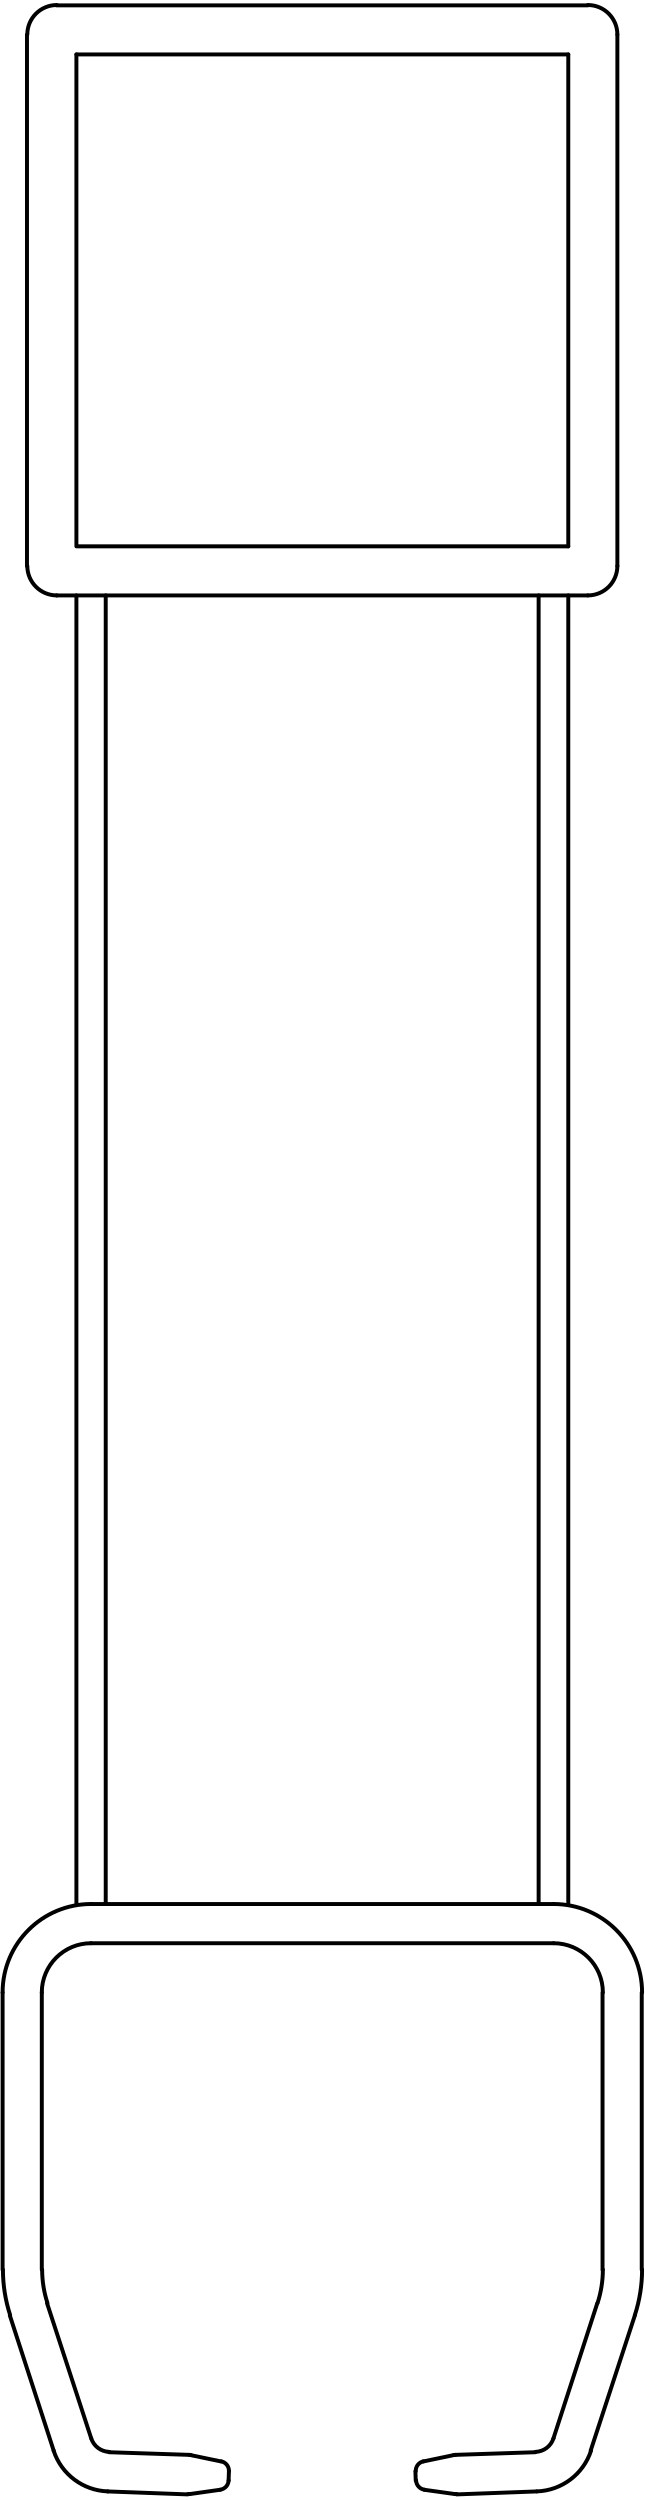
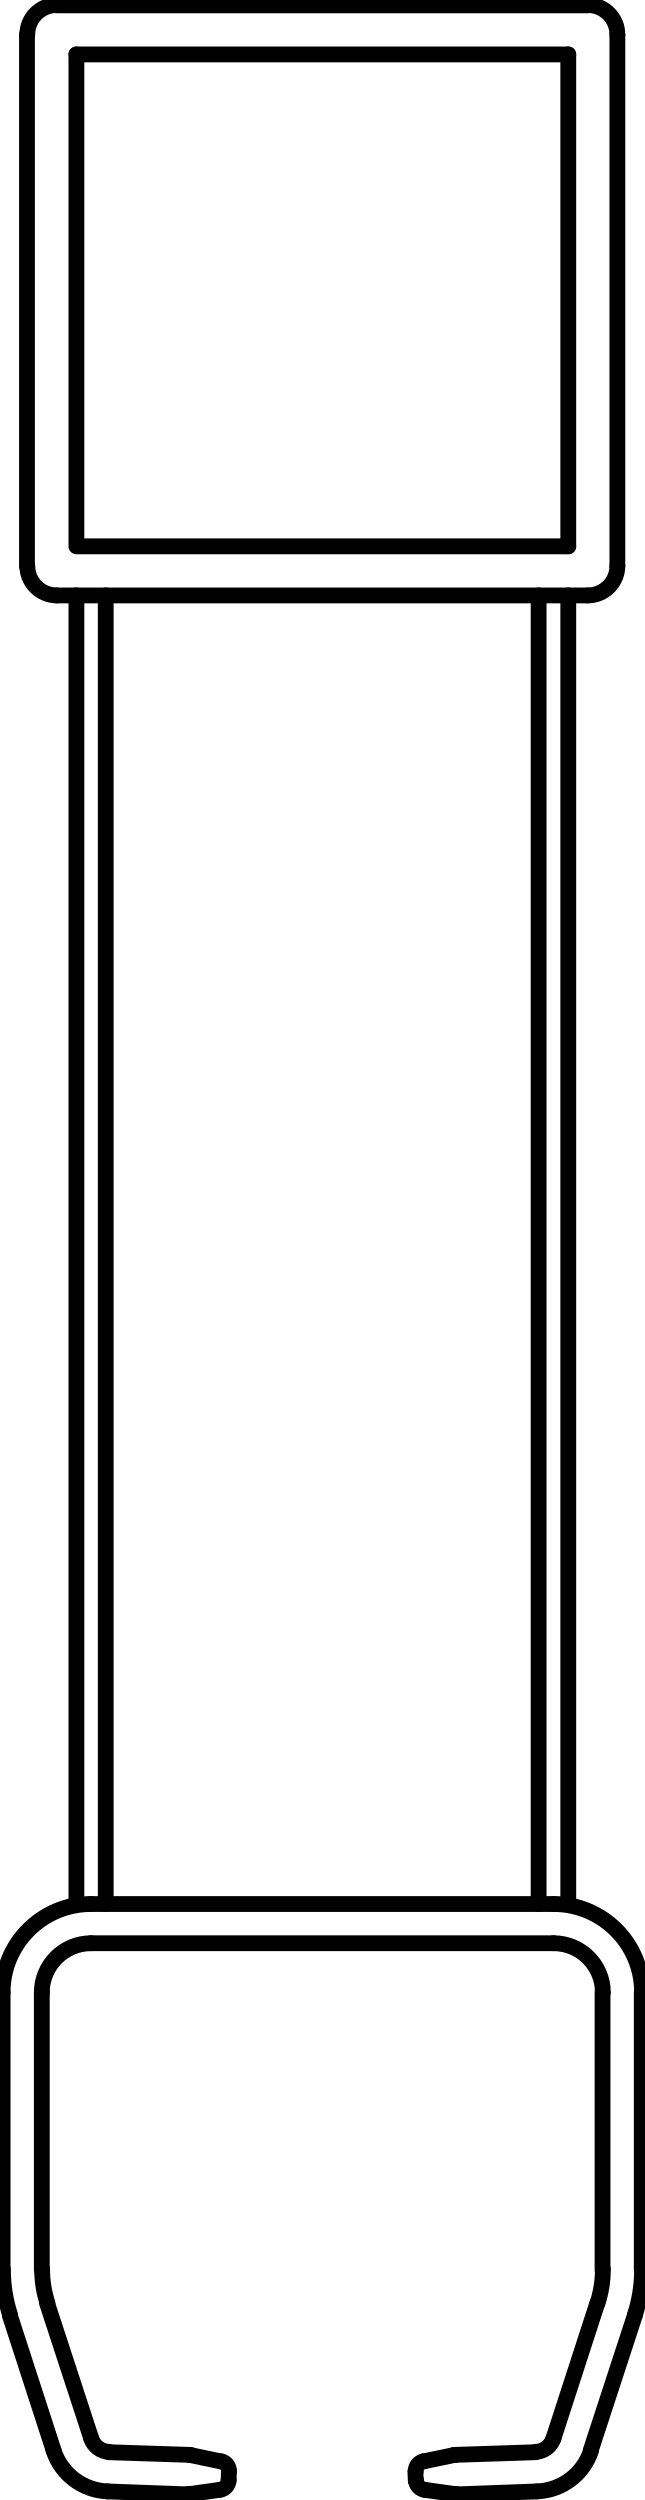
<svg xmlns="http://www.w3.org/2000/svg" viewBox="67.582 99.816 156.421 605.733" height="815" width="210" id="svg2" version="1.1">
  <defs id="defs6">
    <clipPath id="clipPath18" clipPathUnits="userSpaceOnUse">
      <path id="path16" d="M 0,0 H 2865 V 8593 H 0 V 0" />
    </clipPath>
  </defs>
  <g transform="matrix(0.08,0,0,-0.08,21.33333,749.3333)" id="g10">
    <g id="g12">
      <g id="g14">
-         <path id="path20" style="fill:none;stroke:#000000;stroke-width:12;stroke-linecap:round;stroke-linejoin:round;stroke-miterlimit:10;stroke-dasharray:none;stroke-opacity:1" d="M 2303,6320 V 2348" />
-         <path id="path22" style="fill:none;stroke:#000000;stroke-width:12;stroke-linecap:round;stroke-linejoin:round;stroke-miterlimit:10;stroke-dasharray:none;stroke-opacity:1" d="M 2213,2348 V 6320" />
-         <path id="path24" style="fill:none;stroke:#000000;stroke-width:12;stroke-linecap:round;stroke-linejoin:round;stroke-miterlimit:10;stroke-dasharray:none;stroke-opacity:1" d="M 899,6320 V 2348" />
-         <path id="path26" style="fill:none;stroke:#000000;stroke-width:12;stroke-linecap:round;stroke-linejoin:round;stroke-miterlimit:10;stroke-dasharray:none;stroke-opacity:1" d="M 810,2348 V 6320" />
-         <path id="path28" style="fill:none;stroke:#000000;stroke-width:12;stroke-linecap:round;stroke-linejoin:round;stroke-miterlimit:10;stroke-dasharray:none;stroke-opacity:1" d="m 2408,2079.5 c 0,82.567 -66.933,149.5 -149.5,149.5" />
-         <path id="path30" style="fill:none;stroke:#000000;stroke-width:12;stroke-linecap:round;stroke-linejoin:round;stroke-miterlimit:10;stroke-dasharray:none;stroke-opacity:1" d="m 1157.635,675.355 c -1.68,0.357 -3.389,0.567 -5.105,0.627" />
-         <path id="path32" style="fill:none;stroke:#000000;stroke-width:12;stroke-linecap:round;stroke-linejoin:round;stroke-miterlimit:10;stroke-dasharray:none;stroke-opacity:1" d="M 854.5,2348 C 706.212,2348 586,2227.789 586,2079.5" />
-         <path id="path34" style="fill:none;stroke:#000000;stroke-width:12;stroke-linecap:round;stroke-linejoin:round;stroke-miterlimit:10;stroke-dasharray:none;stroke-opacity:1" d="m 2527,2079.5 c 0,148.289 -120.211,268.5 -268.5,268.5" />
-         <path id="path36" style="fill:none;stroke:#000000;stroke-width:12;stroke-linecap:round;stroke-linejoin:round;stroke-miterlimit:10;stroke-dasharray:none;stroke-opacity:1" d="M 2258,2348 H 854" />
-         <path id="path38" style="fill:none;stroke:#000000;stroke-width:12;stroke-linecap:round;stroke-linejoin:round;stroke-miterlimit:10;stroke-dasharray:none;stroke-opacity:1" d="m 2526,1238 v 841" />
-         <path id="path40" style="fill:none;stroke:#000000;stroke-width:12;stroke-linecap:round;stroke-linejoin:round;stroke-miterlimit:10;stroke-dasharray:none;stroke-opacity:1" d="m 2371,689 134,410" />
-         <path id="path42" style="fill:none;stroke:#000000;stroke-width:12;stroke-linecap:round;stroke-linejoin:round;stroke-miterlimit:10;stroke-dasharray:none;stroke-opacity:1" d="m 1964,556 243,9" />
-         <path id="path44" style="fill:none;stroke:#000000;stroke-width:12;stroke-linecap:round;stroke-linejoin:round;stroke-miterlimit:10;stroke-dasharray:none;stroke-opacity:1" d="m 1959.395,557.287 c 1.7,-0.239 3.418,-0.329 5.134,-0.269" />
-         <path id="path46" style="fill:none;stroke:#000000;stroke-width:12;stroke-linecap:round;stroke-linejoin:round;stroke-miterlimit:10;stroke-dasharray:none;stroke-opacity:1" d="m 1866,570 93,-13" />
-         <path id="path48" style="fill:none;stroke:#000000;stroke-width:12;stroke-linecap:round;stroke-linejoin:round;stroke-miterlimit:10;stroke-dasharray:none;stroke-opacity:1" d="m 1839,626 1,-28" />
-         <path id="path50" style="fill:none;stroke:#000000;stroke-width:12;stroke-linecap:round;stroke-linejoin:round;stroke-miterlimit:10;stroke-dasharray:none;stroke-opacity:1" d="m 1954,675 -91,-19" />
-         <path id="path52" style="fill:none;stroke:#000000;stroke-width:12;stroke-linecap:round;stroke-linejoin:round;stroke-miterlimit:10;stroke-dasharray:none;stroke-opacity:1" d="m 2203,684 -243,-8" />
-         <path id="path54" style="fill:none;stroke:#000000;stroke-width:12;stroke-linecap:round;stroke-linejoin:round;stroke-miterlimit:10;stroke-dasharray:none;stroke-opacity:1" d="M 2391,1136 2258,726" />
-         <path id="path56" style="fill:none;stroke:#000000;stroke-width:12;stroke-linecap:round;stroke-linejoin:round;stroke-miterlimit:10;stroke-dasharray:none;stroke-opacity:1" d="M 2407,2079 V 1238" />
-         <path id="path58" style="fill:none;stroke:#000000;stroke-width:12;stroke-linecap:round;stroke-linejoin:round;stroke-miterlimit:10;stroke-dasharray:none;stroke-opacity:1" d="M 854,2229 H 2258" />
-         <path id="path60" style="fill:none;stroke:#000000;stroke-width:12;stroke-linecap:round;stroke-linejoin:round;stroke-miterlimit:10;stroke-dasharray:none;stroke-opacity:1" d="m 705,1238 v 841" />
-         <path id="path62" style="fill:none;stroke:#000000;stroke-width:12;stroke-linecap:round;stroke-linejoin:round;stroke-miterlimit:10;stroke-dasharray:none;stroke-opacity:1" d="M 855,726 721,1136" />
-         <path id="path64" style="fill:none;stroke:#000000;stroke-width:12;stroke-linecap:round;stroke-linejoin:round;stroke-miterlimit:10;stroke-dasharray:none;stroke-opacity:1" d="m 1153,676 -244,8" />
-         <path id="path66" style="fill:none;stroke:#000000;stroke-width:12;stroke-linecap:round;stroke-linejoin:round;stroke-miterlimit:10;stroke-dasharray:none;stroke-opacity:1" d="m 1249,656 -91,19" />
-         <path id="path68" style="fill:none;stroke:#000000;stroke-width:12;stroke-linecap:round;stroke-linejoin:round;stroke-miterlimit:10;stroke-dasharray:none;stroke-opacity:1" d="m 1272,598 1,28" />
-         <path id="path70" style="fill:none;stroke:#000000;stroke-width:12;stroke-linecap:round;stroke-linejoin:round;stroke-miterlimit:10;stroke-dasharray:none;stroke-opacity:1" d="m 1154,557 92,13" />
-         <path id="path72" style="fill:none;stroke:#000000;stroke-width:12;stroke-linecap:round;stroke-linejoin:round;stroke-miterlimit:10;stroke-dasharray:none;stroke-opacity:1" d="m 1148.471,557.018 c 1.716,-0.06 3.434,0.03 5.134,0.269" />
-         <path id="path74" style="fill:none;stroke:#000000;stroke-width:12;stroke-linecap:round;stroke-linejoin:round;stroke-miterlimit:10;stroke-dasharray:none;stroke-opacity:1" d="m 905,565 243,-9" />
-         <path id="path76" style="fill:none;stroke:#000000;stroke-width:12;stroke-linecap:round;stroke-linejoin:round;stroke-miterlimit:10;stroke-dasharray:none;stroke-opacity:1" d="M 608,1099 741,689" />
-         <path id="path78" style="fill:none;stroke:#000000;stroke-width:12;stroke-linecap:round;stroke-linejoin:round;stroke-miterlimit:10;stroke-dasharray:none;stroke-opacity:1" d="M 586,2079 V 1238" />
-         <path id="path80" style="fill:none;stroke:#000000;stroke-width:12;stroke-linecap:round;stroke-linejoin:round;stroke-miterlimit:10;stroke-dasharray:none;stroke-opacity:1" d="m 1272.982,626.471 c 0.499,14.307 -9.345,26.907 -23.348,29.884" />
-         <path id="path82" style="fill:none;stroke:#000000;stroke-width:12;stroke-linecap:round;stroke-linejoin:round;stroke-miterlimit:10;stroke-dasharray:none;stroke-opacity:1" d="m 1246.605,570.287 c 14.177,1.992 24.878,13.876 25.378,28.184" />
-         <path id="path84" style="fill:none;stroke:#000000;stroke-width:12;stroke-linecap:round;stroke-linejoin:round;stroke-miterlimit:10;stroke-dasharray:none;stroke-opacity:1" d="m 1960.471,675.982 c -1.717,-0.06 -3.425,-0.27 -5.105,-0.627" />
-         <path id="path86" style="fill:none;stroke:#000000;stroke-width:12;stroke-linecap:round;stroke-linejoin:round;stroke-miterlimit:10;stroke-dasharray:none;stroke-opacity:1" d="m 1863.365,656.355 c -14.003,-2.977 -23.847,-15.578 -23.348,-29.884" />
-         <path id="path88" style="fill:none;stroke:#000000;stroke-width:12;stroke-linecap:round;stroke-linejoin:round;stroke-miterlimit:10;stroke-dasharray:none;stroke-opacity:1" d="m 1841.018,598.471 c 0.5,-14.308 11.2,-26.192 25.378,-28.184" />
-         <path id="path90" style="fill:none;stroke:#000000;stroke-width:12;stroke-linecap:round;stroke-linejoin:round;stroke-miterlimit:10;stroke-dasharray:none;stroke-opacity:1" d="m 854.912,726.112 c 7.73,-23.789 29.513,-40.203 54.512,-41.076" />
-         <path id="path92" style="fill:none;stroke:#000000;stroke-width:12;stroke-linecap:round;stroke-linejoin:round;stroke-miterlimit:10;stroke-dasharray:none;stroke-opacity:1" d="m 2203.576,685.036 c 24.998,0.873 46.782,17.287 54.511,41.076" />
-         <path id="path94" style="fill:none;stroke:#000000;stroke-width:12;stroke-linecap:round;stroke-linejoin:round;stroke-miterlimit:10;stroke-dasharray:none;stroke-opacity:1" d="M 740.786,689.028 C 764.106,617.261 829.822,567.742 905.237,565.109" />
-         <path id="path96" style="fill:none;stroke:#000000;stroke-width:12;stroke-linecap:round;stroke-linejoin:round;stroke-miterlimit:10;stroke-dasharray:none;stroke-opacity:1" d="m 2207.763,565.109 c 75.415,2.633 141.131,52.152 164.451,123.919" />
-         <path id="path98" style="fill:none;stroke:#000000;stroke-width:12;stroke-linecap:round;stroke-linejoin:round;stroke-miterlimit:10;stroke-dasharray:none;stroke-opacity:1" d="m 706,1238.5 c 0,-34.474 5.426,-68.732 16.08,-101.518" />
-         <path id="path100" style="fill:none;stroke:#000000;stroke-width:12;stroke-linecap:round;stroke-linejoin:round;stroke-miterlimit:10;stroke-dasharray:none;stroke-opacity:1" d="M 2391.92,1136.982 C 2402.574,1169.768 2408,1204.026 2408,1238.5" />
-         <path id="path102" style="fill:none;stroke:#000000;stroke-width:12;stroke-linecap:round;stroke-linejoin:round;stroke-miterlimit:10;stroke-dasharray:none;stroke-opacity:1" d="m 587,1238.5 c 0,-46.962 7.392,-93.63 21.905,-138.293" />
-         <path id="path104" style="fill:none;stroke:#000000;stroke-width:12;stroke-linecap:round;stroke-linejoin:round;stroke-miterlimit:10;stroke-dasharray:none;stroke-opacity:1" d="M 2505.095,1100.207 C 2519.608,1144.87 2527,1191.539 2527,1238.5" />
-         <path id="path106" style="fill:none;stroke:#000000;stroke-width:12;stroke-linecap:round;stroke-linejoin:round;stroke-miterlimit:10;stroke-dasharray:none;stroke-opacity:1" d="M 854.5,2229 C 771.933,2229 705,2162.067 705,2079.5" />
-         <path id="path108" style="fill:none;stroke:#000000;stroke-width:12;stroke-linecap:round;stroke-linejoin:round;stroke-miterlimit:10;stroke-dasharray:none;stroke-opacity:1" d="m 2452,8022.5 c 0,49.43 -40.071,89.5 -89.5,89.5" />
-         <path id="path110" style="fill:none;stroke:#000000;stroke-width:12;stroke-linecap:round;stroke-linejoin:round;stroke-miterlimit:10;stroke-dasharray:none;stroke-opacity:1" d="m 661,6409.5 c 0,-49.43 40.071,-89.5 89.5,-89.5" />
-         <path id="path112" style="fill:none;stroke:#000000;stroke-width:12;stroke-linecap:round;stroke-linejoin:round;stroke-miterlimit:10;stroke-dasharray:none;stroke-opacity:1" d="M 810,7962 V 6469 h 1493" />
-         <path id="path114" style="fill:none;stroke:#000000;stroke-width:12;stroke-linecap:round;stroke-linejoin:round;stroke-miterlimit:10;stroke-dasharray:none;stroke-opacity:1" d="m 750.5,8112 c -49.429,0 -89.5,-40.07 -89.5,-89.5" />
-         <path id="path116" style="fill:none;stroke:#000000;stroke-width:12;stroke-linecap:round;stroke-linejoin:round;stroke-miterlimit:10;stroke-dasharray:none;stroke-opacity:1" d="M 2303,6469 V 7962" />
-         <path id="path118" style="fill:none;stroke:#000000;stroke-width:12;stroke-linecap:round;stroke-linejoin:round;stroke-miterlimit:10;stroke-dasharray:none;stroke-opacity:1" d="M 750,6320 H 2362" />
-         <path id="path120" style="fill:none;stroke:#000000;stroke-width:12;stroke-linecap:round;stroke-linejoin:round;stroke-miterlimit:10;stroke-dasharray:none;stroke-opacity:1" d="M 660,8022 V 6409" />
-         <path id="path122" style="fill:none;stroke:#000000;stroke-width:12;stroke-linecap:round;stroke-linejoin:round;stroke-miterlimit:10;stroke-dasharray:none;stroke-opacity:1" d="M 2362,8111 H 750" />
-         <path id="path124" style="fill:none;stroke:#000000;stroke-width:12;stroke-linecap:round;stroke-linejoin:round;stroke-miterlimit:10;stroke-dasharray:none;stroke-opacity:1" d="M 2452,6409 V 8022" />
-         <path id="path126" style="fill:none;stroke:#000000;stroke-width:12;stroke-linecap:round;stroke-linejoin:round;stroke-miterlimit:10;stroke-dasharray:none;stroke-opacity:1" d="m 2362.5,6320 c 49.429,0 89.5,40.07 89.5,89.5" />
-         <path id="path128" style="fill:none;stroke:#000000;stroke-width:12;stroke-linecap:round;stroke-linejoin:round;stroke-miterlimit:10;stroke-dasharray:none;stroke-opacity:1" d="M 2303,7962 H 810" />
+         <path id="path20" style="fill:none;stroke:#000000;stroke-width:48;stroke-linecap:round;stroke-linejoin:round;stroke-miterlimit:10;stroke-dasharray:none;stroke-opacity:1" d="M 2303,6320 V 2348" />
+         <path id="path22" style="fill:none;stroke:#000000;stroke-width:48;stroke-linecap:round;stroke-linejoin:round;stroke-miterlimit:10;stroke-dasharray:none;stroke-opacity:1" d="M 2213,2348 V 6320" />
+         <path id="path24" style="fill:none;stroke:#000000;stroke-width:48;stroke-linecap:round;stroke-linejoin:round;stroke-miterlimit:10;stroke-dasharray:none;stroke-opacity:1" d="M 899,6320 V 2348" />
+         <path id="path26" style="fill:none;stroke:#000000;stroke-width:48;stroke-linecap:round;stroke-linejoin:round;stroke-miterlimit:10;stroke-dasharray:none;stroke-opacity:1" d="M 810,2348 V 6320" />
+         <path id="path28" style="fill:none;stroke:#000000;stroke-width:48;stroke-linecap:round;stroke-linejoin:round;stroke-miterlimit:10;stroke-dasharray:none;stroke-opacity:1" d="m 2408,2079.5 c 0,82.567 -66.933,149.5 -149.5,149.5" />
+         <path id="path30" style="fill:none;stroke:#000000;stroke-width:48;stroke-linecap:round;stroke-linejoin:round;stroke-miterlimit:10;stroke-dasharray:none;stroke-opacity:1" d="m 1157.635,675.355 c -1.68,0.357 -3.389,0.567 -5.105,0.627" />
+         <path id="path32" style="fill:none;stroke:#000000;stroke-width:48;stroke-linecap:round;stroke-linejoin:round;stroke-miterlimit:10;stroke-dasharray:none;stroke-opacity:1" d="M 854.5,2348 C 706.212,2348 586,2227.789 586,2079.5" />
+         <path id="path34" style="fill:none;stroke:#000000;stroke-width:48;stroke-linecap:round;stroke-linejoin:round;stroke-miterlimit:10;stroke-dasharray:none;stroke-opacity:1" d="m 2527,2079.5 c 0,148.289 -120.211,268.5 -268.5,268.5" />
+         <path id="path36" style="fill:none;stroke:#000000;stroke-width:48;stroke-linecap:round;stroke-linejoin:round;stroke-miterlimit:10;stroke-dasharray:none;stroke-opacity:1" d="M 2258,2348 H 854" />
+         <path id="path38" style="fill:none;stroke:#000000;stroke-width:48;stroke-linecap:round;stroke-linejoin:round;stroke-miterlimit:10;stroke-dasharray:none;stroke-opacity:1" d="m 2526,1238 v 841" />
+         <path id="path40" style="fill:none;stroke:#000000;stroke-width:48;stroke-linecap:round;stroke-linejoin:round;stroke-miterlimit:10;stroke-dasharray:none;stroke-opacity:1" d="m 2371,689 134,410" />
+         <path id="path42" style="fill:none;stroke:#000000;stroke-width:48;stroke-linecap:round;stroke-linejoin:round;stroke-miterlimit:10;stroke-dasharray:none;stroke-opacity:1" d="m 1964,556 243,9" />
+         <path id="path44" style="fill:none;stroke:#000000;stroke-width:48;stroke-linecap:round;stroke-linejoin:round;stroke-miterlimit:10;stroke-dasharray:none;stroke-opacity:1" d="m 1959.395,557.287 c 1.7,-0.239 3.418,-0.329 5.134,-0.269" />
+         <path id="path46" style="fill:none;stroke:#000000;stroke-width:48;stroke-linecap:round;stroke-linejoin:round;stroke-miterlimit:10;stroke-dasharray:none;stroke-opacity:1" d="m 1866,570 93,-13" />
+         <path id="path48" style="fill:none;stroke:#000000;stroke-width:48;stroke-linecap:round;stroke-linejoin:round;stroke-miterlimit:10;stroke-dasharray:none;stroke-opacity:1" d="m 1839,626 1,-28" />
+         <path id="path50" style="fill:none;stroke:#000000;stroke-width:48;stroke-linecap:round;stroke-linejoin:round;stroke-miterlimit:10;stroke-dasharray:none;stroke-opacity:1" d="m 1954,675 -91,-19" />
+         <path id="path52" style="fill:none;stroke:#000000;stroke-width:48;stroke-linecap:round;stroke-linejoin:round;stroke-miterlimit:10;stroke-dasharray:none;stroke-opacity:1" d="m 2203,684 -243,-8" />
+         <path id="path54" style="fill:none;stroke:#000000;stroke-width:48;stroke-linecap:round;stroke-linejoin:round;stroke-miterlimit:10;stroke-dasharray:none;stroke-opacity:1" d="M 2391,1136 2258,726" />
+         <path id="path56" style="fill:none;stroke:#000000;stroke-width:48;stroke-linecap:round;stroke-linejoin:round;stroke-miterlimit:10;stroke-dasharray:none;stroke-opacity:1" d="M 2407,2079 V 1238" />
+         <path id="path58" style="fill:none;stroke:#000000;stroke-width:48;stroke-linecap:round;stroke-linejoin:round;stroke-miterlimit:10;stroke-dasharray:none;stroke-opacity:1" d="M 854,2229 H 2258" />
+         <path id="path60" style="fill:none;stroke:#000000;stroke-width:48;stroke-linecap:round;stroke-linejoin:round;stroke-miterlimit:10;stroke-dasharray:none;stroke-opacity:1" d="m 705,1238 v 841" />
+         <path id="path62" style="fill:none;stroke:#000000;stroke-width:48;stroke-linecap:round;stroke-linejoin:round;stroke-miterlimit:10;stroke-dasharray:none;stroke-opacity:1" d="M 855,726 721,1136" />
+         <path id="path64" style="fill:none;stroke:#000000;stroke-width:48;stroke-linecap:round;stroke-linejoin:round;stroke-miterlimit:10;stroke-dasharray:none;stroke-opacity:1" d="m 1153,676 -244,8" />
+         <path id="path66" style="fill:none;stroke:#000000;stroke-width:48;stroke-linecap:round;stroke-linejoin:round;stroke-miterlimit:10;stroke-dasharray:none;stroke-opacity:1" d="m 1249,656 -91,19" />
+         <path id="path68" style="fill:none;stroke:#000000;stroke-width:48;stroke-linecap:round;stroke-linejoin:round;stroke-miterlimit:10;stroke-dasharray:none;stroke-opacity:1" d="m 1272,598 1,28" />
+         <path id="path70" style="fill:none;stroke:#000000;stroke-width:48;stroke-linecap:round;stroke-linejoin:round;stroke-miterlimit:10;stroke-dasharray:none;stroke-opacity:1" d="m 1154,557 92,13" />
+         <path id="path72" style="fill:none;stroke:#000000;stroke-width:48;stroke-linecap:round;stroke-linejoin:round;stroke-miterlimit:10;stroke-dasharray:none;stroke-opacity:1" d="m 1148.471,557.018 c 1.716,-0.06 3.434,0.03 5.134,0.269" />
+         <path id="path74" style="fill:none;stroke:#000000;stroke-width:48;stroke-linecap:round;stroke-linejoin:round;stroke-miterlimit:10;stroke-dasharray:none;stroke-opacity:1" d="m 905,565 243,-9" />
+         <path id="path76" style="fill:none;stroke:#000000;stroke-width:48;stroke-linecap:round;stroke-linejoin:round;stroke-miterlimit:10;stroke-dasharray:none;stroke-opacity:1" d="M 608,1099 741,689" />
+         <path id="path78" style="fill:none;stroke:#000000;stroke-width:48;stroke-linecap:round;stroke-linejoin:round;stroke-miterlimit:10;stroke-dasharray:none;stroke-opacity:1" d="M 586,2079 V 1238" />
+         <path id="path80" style="fill:none;stroke:#000000;stroke-width:48;stroke-linecap:round;stroke-linejoin:round;stroke-miterlimit:10;stroke-dasharray:none;stroke-opacity:1" d="m 1272.982,626.471 c 0.499,14.307 -9.345,26.907 -23.348,29.884" />
+         <path id="path82" style="fill:none;stroke:#000000;stroke-width:48;stroke-linecap:round;stroke-linejoin:round;stroke-miterlimit:10;stroke-dasharray:none;stroke-opacity:1" d="m 1246.605,570.287 c 14.177,1.992 24.878,13.876 25.378,28.184" />
+         <path id="path84" style="fill:none;stroke:#000000;stroke-width:48;stroke-linecap:round;stroke-linejoin:round;stroke-miterlimit:10;stroke-dasharray:none;stroke-opacity:1" d="m 1960.471,675.982 c -1.717,-0.06 -3.425,-0.27 -5.105,-0.627" />
+         <path id="path86" style="fill:none;stroke:#000000;stroke-width:48;stroke-linecap:round;stroke-linejoin:round;stroke-miterlimit:10;stroke-dasharray:none;stroke-opacity:1" d="m 1863.365,656.355 c -14.003,-2.977 -23.847,-15.578 -23.348,-29.884" />
+         <path id="path88" style="fill:none;stroke:#000000;stroke-width:48;stroke-linecap:round;stroke-linejoin:round;stroke-miterlimit:10;stroke-dasharray:none;stroke-opacity:1" d="m 1841.018,598.471 c 0.5,-14.308 11.2,-26.192 25.378,-28.184" />
+         <path id="path90" style="fill:none;stroke:#000000;stroke-width:48;stroke-linecap:round;stroke-linejoin:round;stroke-miterlimit:10;stroke-dasharray:none;stroke-opacity:1" d="m 854.912,726.112 c 7.73,-23.789 29.513,-40.203 54.512,-41.076" />
+         <path id="path92" style="fill:none;stroke:#000000;stroke-width:48;stroke-linecap:round;stroke-linejoin:round;stroke-miterlimit:10;stroke-dasharray:none;stroke-opacity:1" d="m 2203.576,685.036 c 24.998,0.873 46.782,17.287 54.511,41.076" />
+         <path id="path94" style="fill:none;stroke:#000000;stroke-width:48;stroke-linecap:round;stroke-linejoin:round;stroke-miterlimit:10;stroke-dasharray:none;stroke-opacity:1" d="M 740.786,689.028 C 764.106,617.261 829.822,567.742 905.237,565.109" />
+         <path id="path96" style="fill:none;stroke:#000000;stroke-width:48;stroke-linecap:round;stroke-linejoin:round;stroke-miterlimit:10;stroke-dasharray:none;stroke-opacity:1" d="m 2207.763,565.109 c 75.415,2.633 141.131,52.152 164.451,123.919" />
+         <path id="path98" style="fill:none;stroke:#000000;stroke-width:48;stroke-linecap:round;stroke-linejoin:round;stroke-miterlimit:10;stroke-dasharray:none;stroke-opacity:1" d="m 706,1238.5 c 0,-34.474 5.426,-68.732 16.08,-101.518" />
+         <path id="path100" style="fill:none;stroke:#000000;stroke-width:48;stroke-linecap:round;stroke-linejoin:round;stroke-miterlimit:10;stroke-dasharray:none;stroke-opacity:1" d="M 2391.92,1136.982 C 2402.574,1169.768 2408,1204.026 2408,1238.5" />
+         <path id="path102" style="fill:none;stroke:#000000;stroke-width:48;stroke-linecap:round;stroke-linejoin:round;stroke-miterlimit:10;stroke-dasharray:none;stroke-opacity:1" d="m 587,1238.5 c 0,-46.962 7.392,-93.63 21.905,-138.293" />
+         <path id="path104" style="fill:none;stroke:#000000;stroke-width:48;stroke-linecap:round;stroke-linejoin:round;stroke-miterlimit:10;stroke-dasharray:none;stroke-opacity:1" d="M 2505.095,1100.207 C 2519.608,1144.87 2527,1191.539 2527,1238.5" />
+         <path id="path106" style="fill:none;stroke:#000000;stroke-width:48;stroke-linecap:round;stroke-linejoin:round;stroke-miterlimit:10;stroke-dasharray:none;stroke-opacity:1" d="M 854.5,2229 C 771.933,2229 705,2162.067 705,2079.5" />
+         <path id="path108" style="fill:none;stroke:#000000;stroke-width:48;stroke-linecap:round;stroke-linejoin:round;stroke-miterlimit:10;stroke-dasharray:none;stroke-opacity:1" d="m 2452,8022.5 c 0,49.43 -40.071,89.5 -89.5,89.5" />
+         <path id="path110" style="fill:none;stroke:#000000;stroke-width:48;stroke-linecap:round;stroke-linejoin:round;stroke-miterlimit:10;stroke-dasharray:none;stroke-opacity:1" d="m 661,6409.5 c 0,-49.43 40.071,-89.5 89.5,-89.5" />
+         <path id="path112" style="fill:none;stroke:#000000;stroke-width:48;stroke-linecap:round;stroke-linejoin:round;stroke-miterlimit:10;stroke-dasharray:none;stroke-opacity:1" d="M 810,7962 V 6469 h 1493" />
+         <path id="path114" style="fill:none;stroke:#000000;stroke-width:48;stroke-linecap:round;stroke-linejoin:round;stroke-miterlimit:10;stroke-dasharray:none;stroke-opacity:1" d="m 750.5,8112 c -49.429,0 -89.5,-40.07 -89.5,-89.5" />
+         <path id="path116" style="fill:none;stroke:#000000;stroke-width:48;stroke-linecap:round;stroke-linejoin:round;stroke-miterlimit:10;stroke-dasharray:none;stroke-opacity:1" d="M 2303,6469 V 7962" />
+         <path id="path118" style="fill:none;stroke:#000000;stroke-width:48;stroke-linecap:round;stroke-linejoin:round;stroke-miterlimit:10;stroke-dasharray:none;stroke-opacity:1" d="M 750,6320 H 2362" />
+         <path id="path120" style="fill:none;stroke:#000000;stroke-width:48;stroke-linecap:round;stroke-linejoin:round;stroke-miterlimit:10;stroke-dasharray:none;stroke-opacity:1" d="M 660,8022 V 6409" />
+         <path id="path122" style="fill:none;stroke:#000000;stroke-width:48;stroke-linecap:round;stroke-linejoin:round;stroke-miterlimit:10;stroke-dasharray:none;stroke-opacity:1" d="M 2362,8111 H 750" />
+         <path id="path124" style="fill:none;stroke:#000000;stroke-width:48;stroke-linecap:round;stroke-linejoin:round;stroke-miterlimit:10;stroke-dasharray:none;stroke-opacity:1" d="M 2452,6409 V 8022" />
+         <path id="path126" style="fill:none;stroke:#000000;stroke-width:48;stroke-linecap:round;stroke-linejoin:round;stroke-miterlimit:10;stroke-dasharray:none;stroke-opacity:1" d="m 2362.5,6320 c 49.429,0 89.5,40.07 89.5,89.5" />
+         <path id="path128" style="fill:none;stroke:#000000;stroke-width:48;stroke-linecap:round;stroke-linejoin:round;stroke-miterlimit:10;stroke-dasharray:none;stroke-opacity:1" d="M 2303,7962 H 810" />
      </g>
    </g>
  </g>
</svg>
